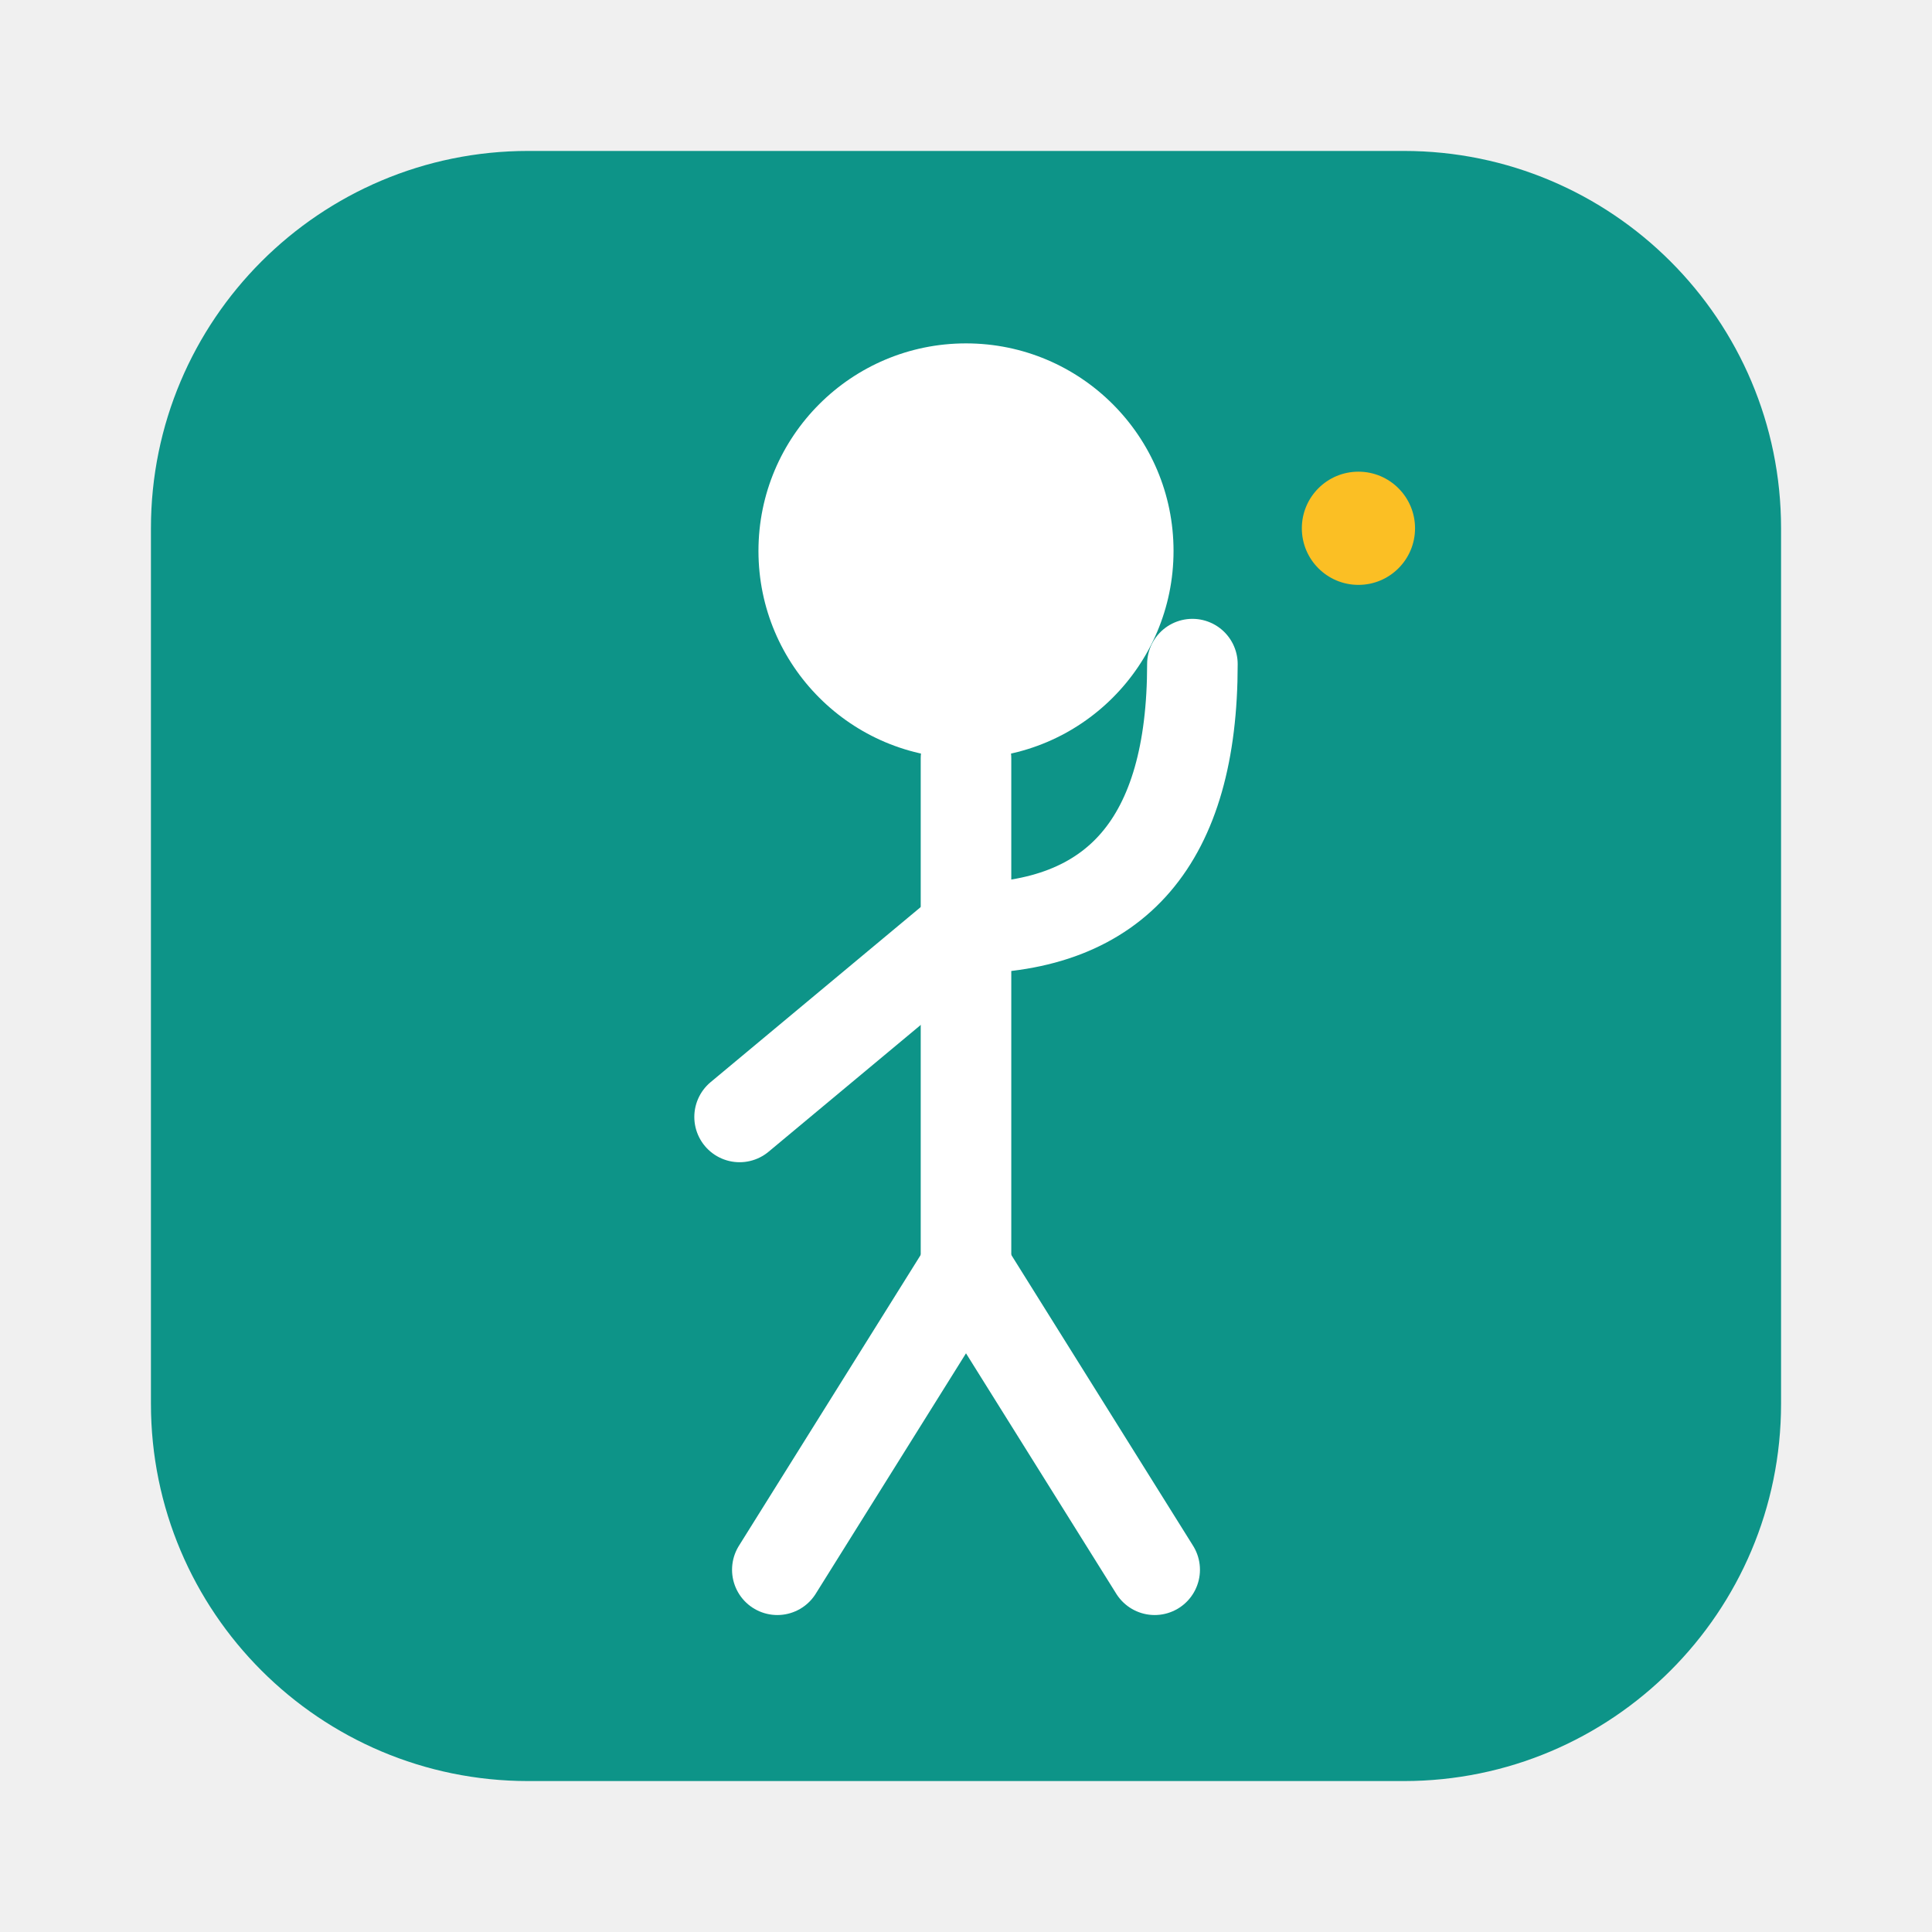
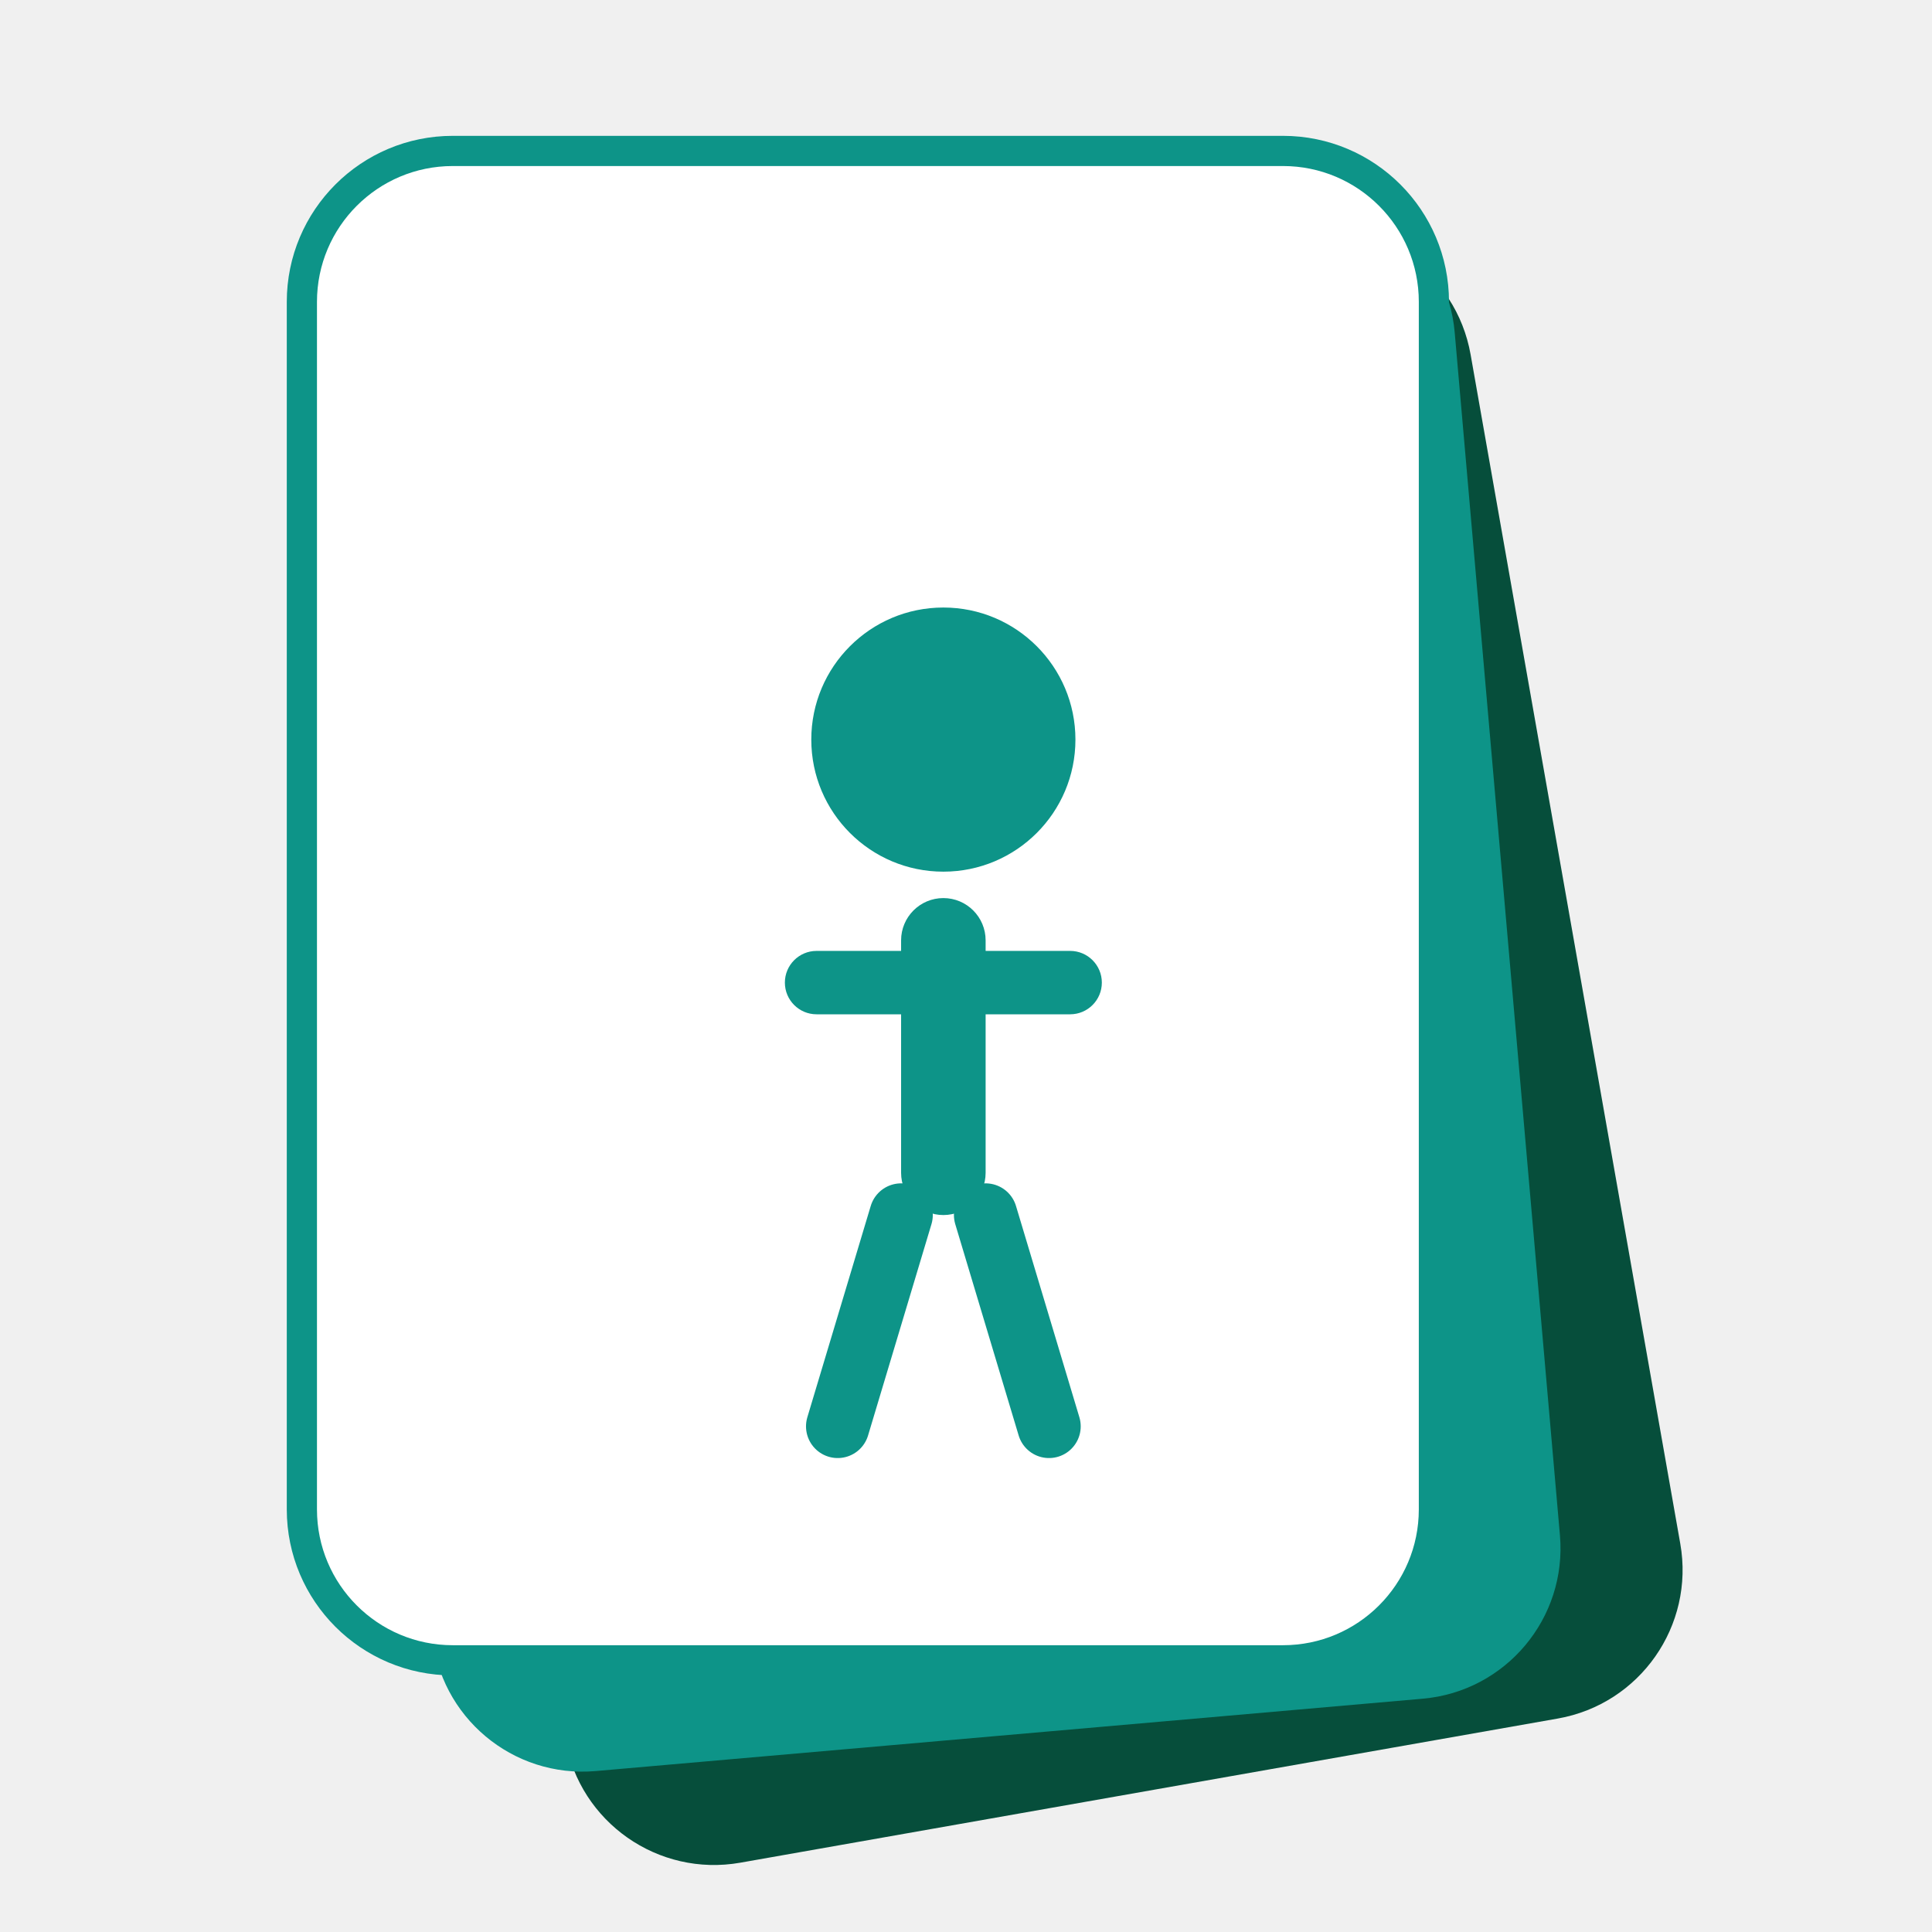
<svg xmlns="http://www.w3.org/2000/svg" width="512" height="512" viewBox="0 0 512 512">
-   <defs>
-     <filter id="glow">
-       <feGaussianBlur stdDeviation="10" result="coloredBlur" />
-       <feMerge>
-         <feMergeNode in="coloredBlur" />
-         <feMergeNode in="SourceGraphic" />
-       </feMerge>
-     </filter>
-   </defs>
-   <rect x="40" y="40" width="432" height="432" rx="100" fill="#0d9488" />
-   <g transform="translate(256, 256)">
-     <circle cx="0" cy="-110" r="55" fill="white" />
-     <path d="M0,-55 L0,80" stroke="white" stroke-width="24" stroke-linecap="round" />
-     <path d="M0,-10 Q60,-10 60,-80" fill="none" stroke="white" stroke-width="24" stroke-linecap="round" />
-     <path d="M0,-10 L-60,40" stroke="white" stroke-width="24" stroke-linecap="round" />
-     <path d="M0,80 L-50,160" stroke="white" stroke-width="24" stroke-linecap="round" />
-     <path d="M0,80 L50,160" stroke="white" stroke-width="24" stroke-linecap="round" />
+   <rect x="120" y="80" width="300" height="400" rx="40" fill="#064e3b" transform="rotate(-10, 256, 280)" />
+   <rect x="100" y="60" width="300" height="400" rx="40" fill="#0d9488" transform="rotate(-5, 256, 260)" />
+   <rect x="80" y="40" width="300" height="400" rx="40" fill="#ffffff" stroke="#0d9488" stroke-width="8" />
+   <g transform="translate(180, 140) scale(1.4)">
+     <circle cx="50" cy="40" r="25" fill="#0d9488" />
+     <rect x="42" y="70" width="16" height="60" rx="8" fill="#0d9488" />
+     <rect x="20" y="80" width="60" height="12" rx="6" fill="#0d9488" />
+     <path d="M42,130 L30,170" stroke="#0d9488" stroke-width="12" stroke-linecap="round" />
+     <path d="M58,130 L70,170" stroke="#0d9488" stroke-width="12" stroke-linecap="round" />
  </g>
-   <circle cx="360" cy="140" r="15" fill="#fbbf24" />
</svg>
